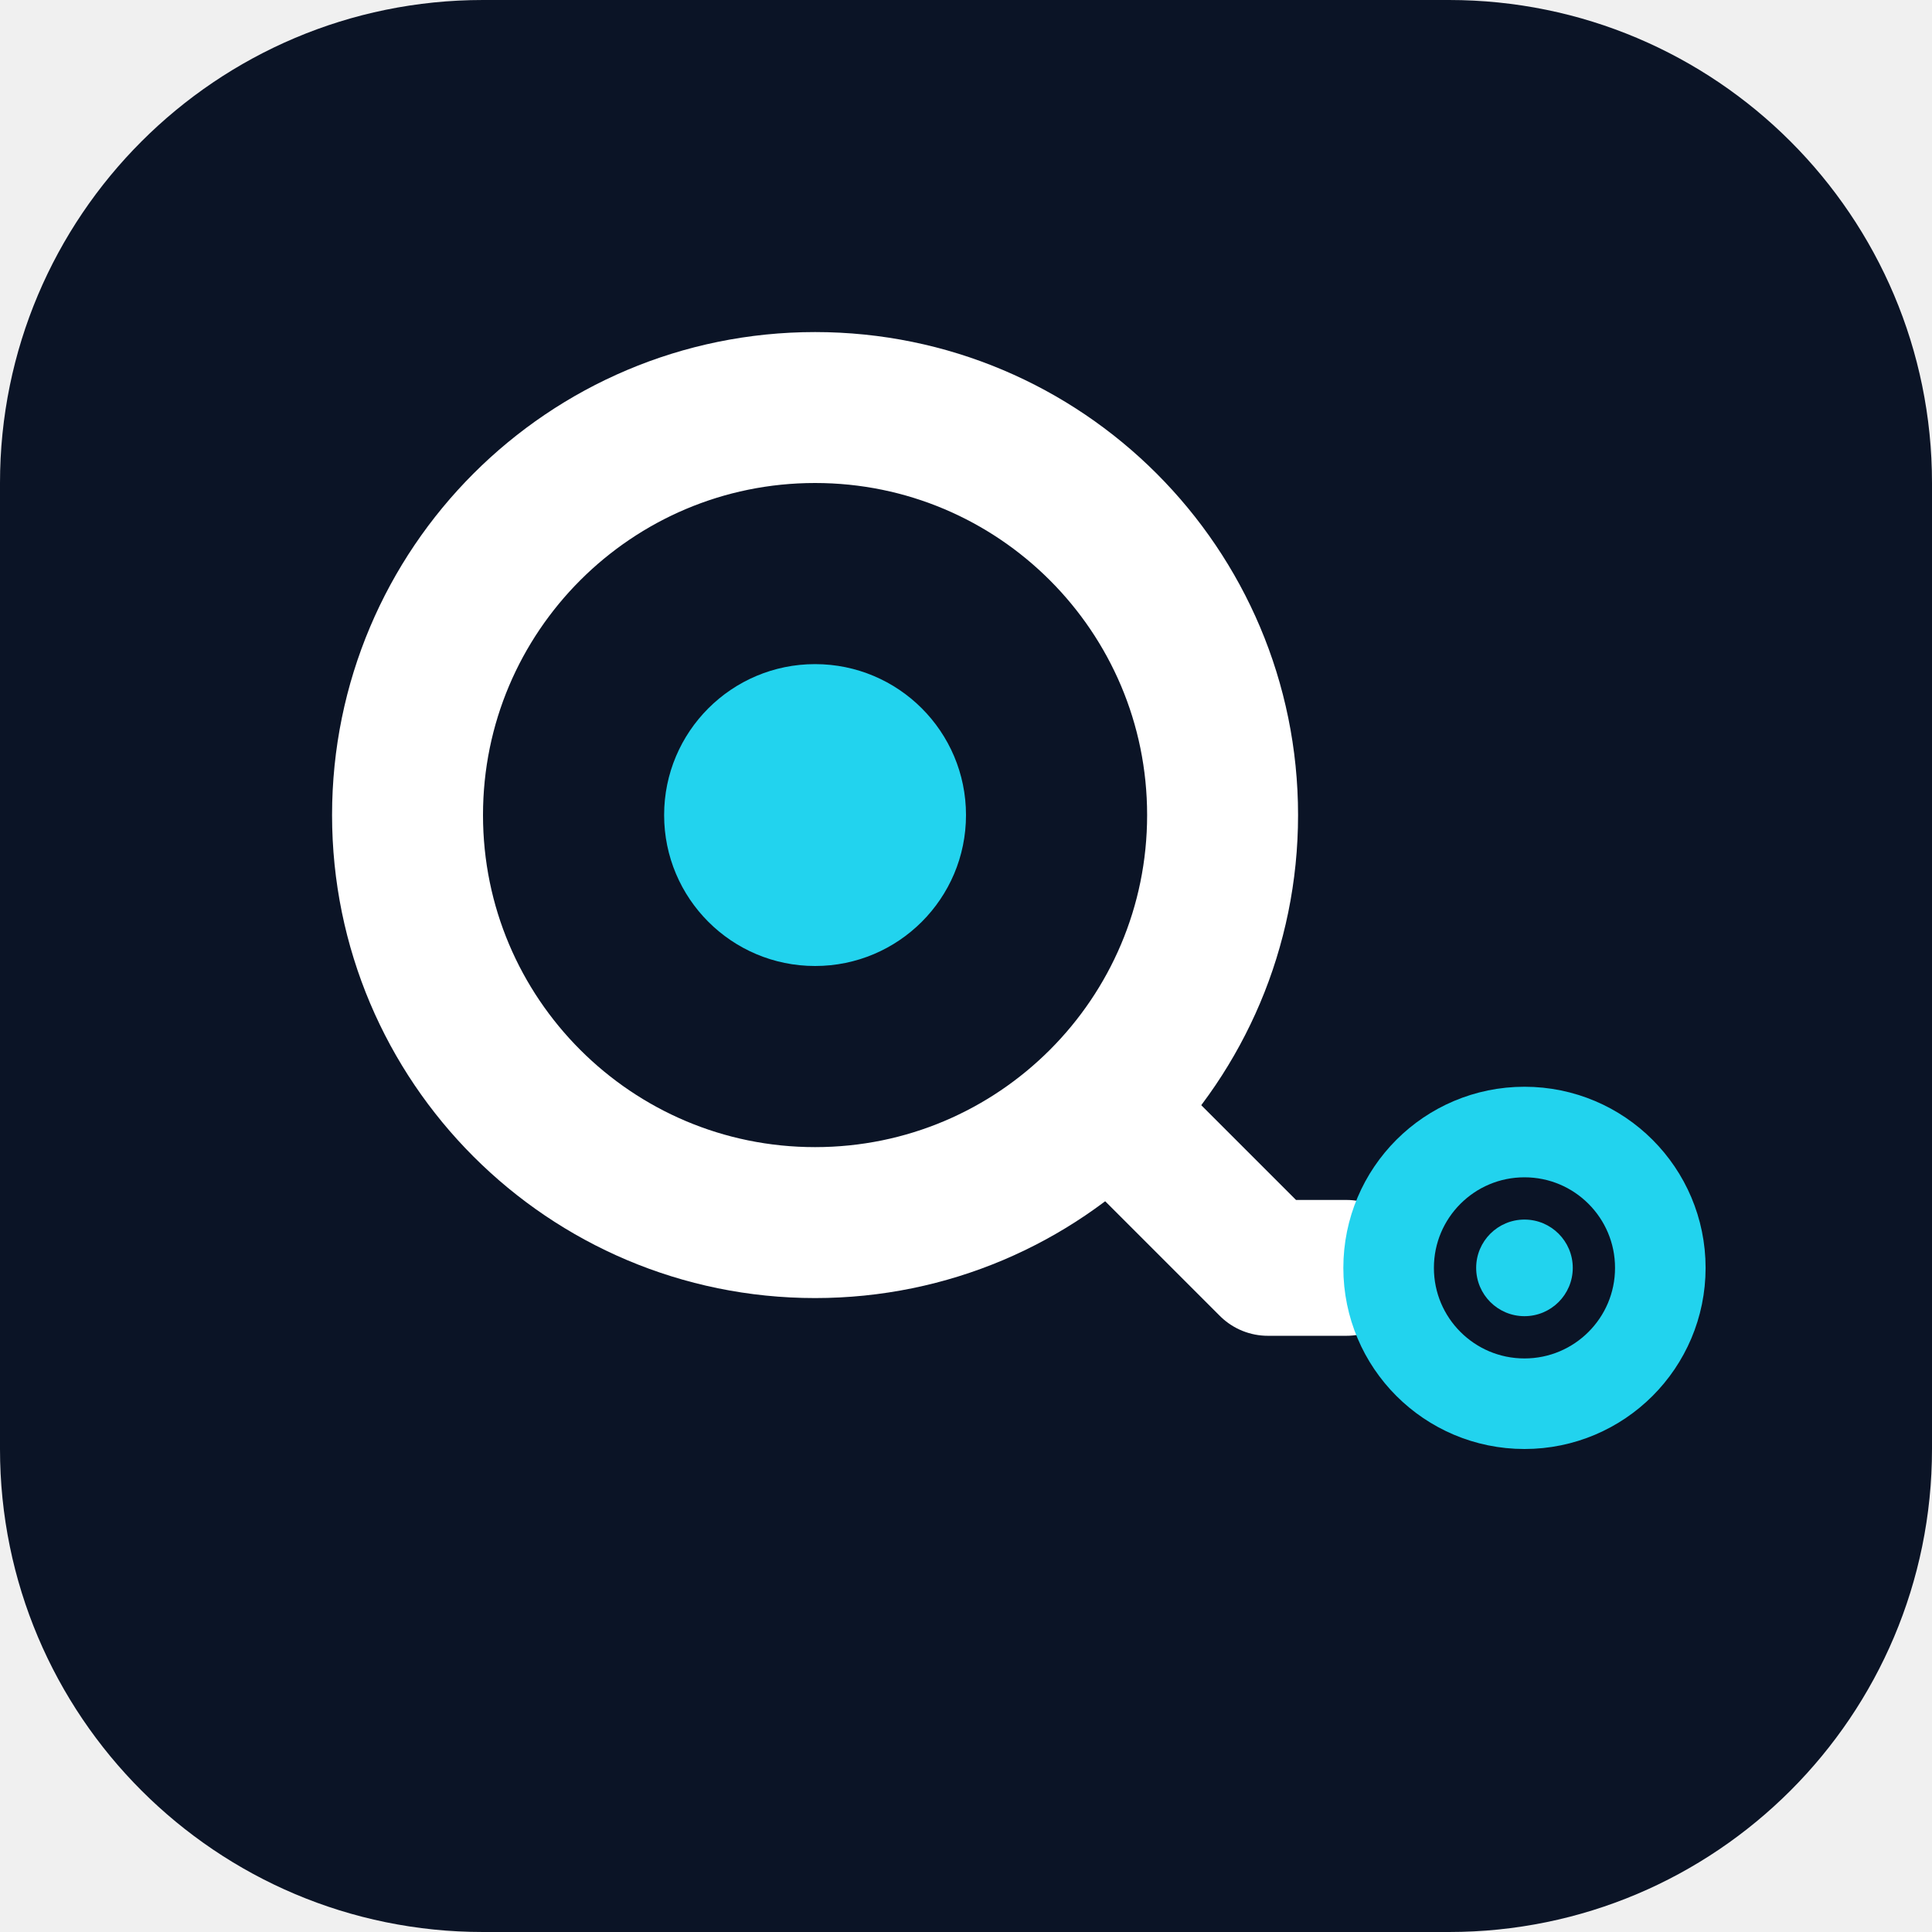
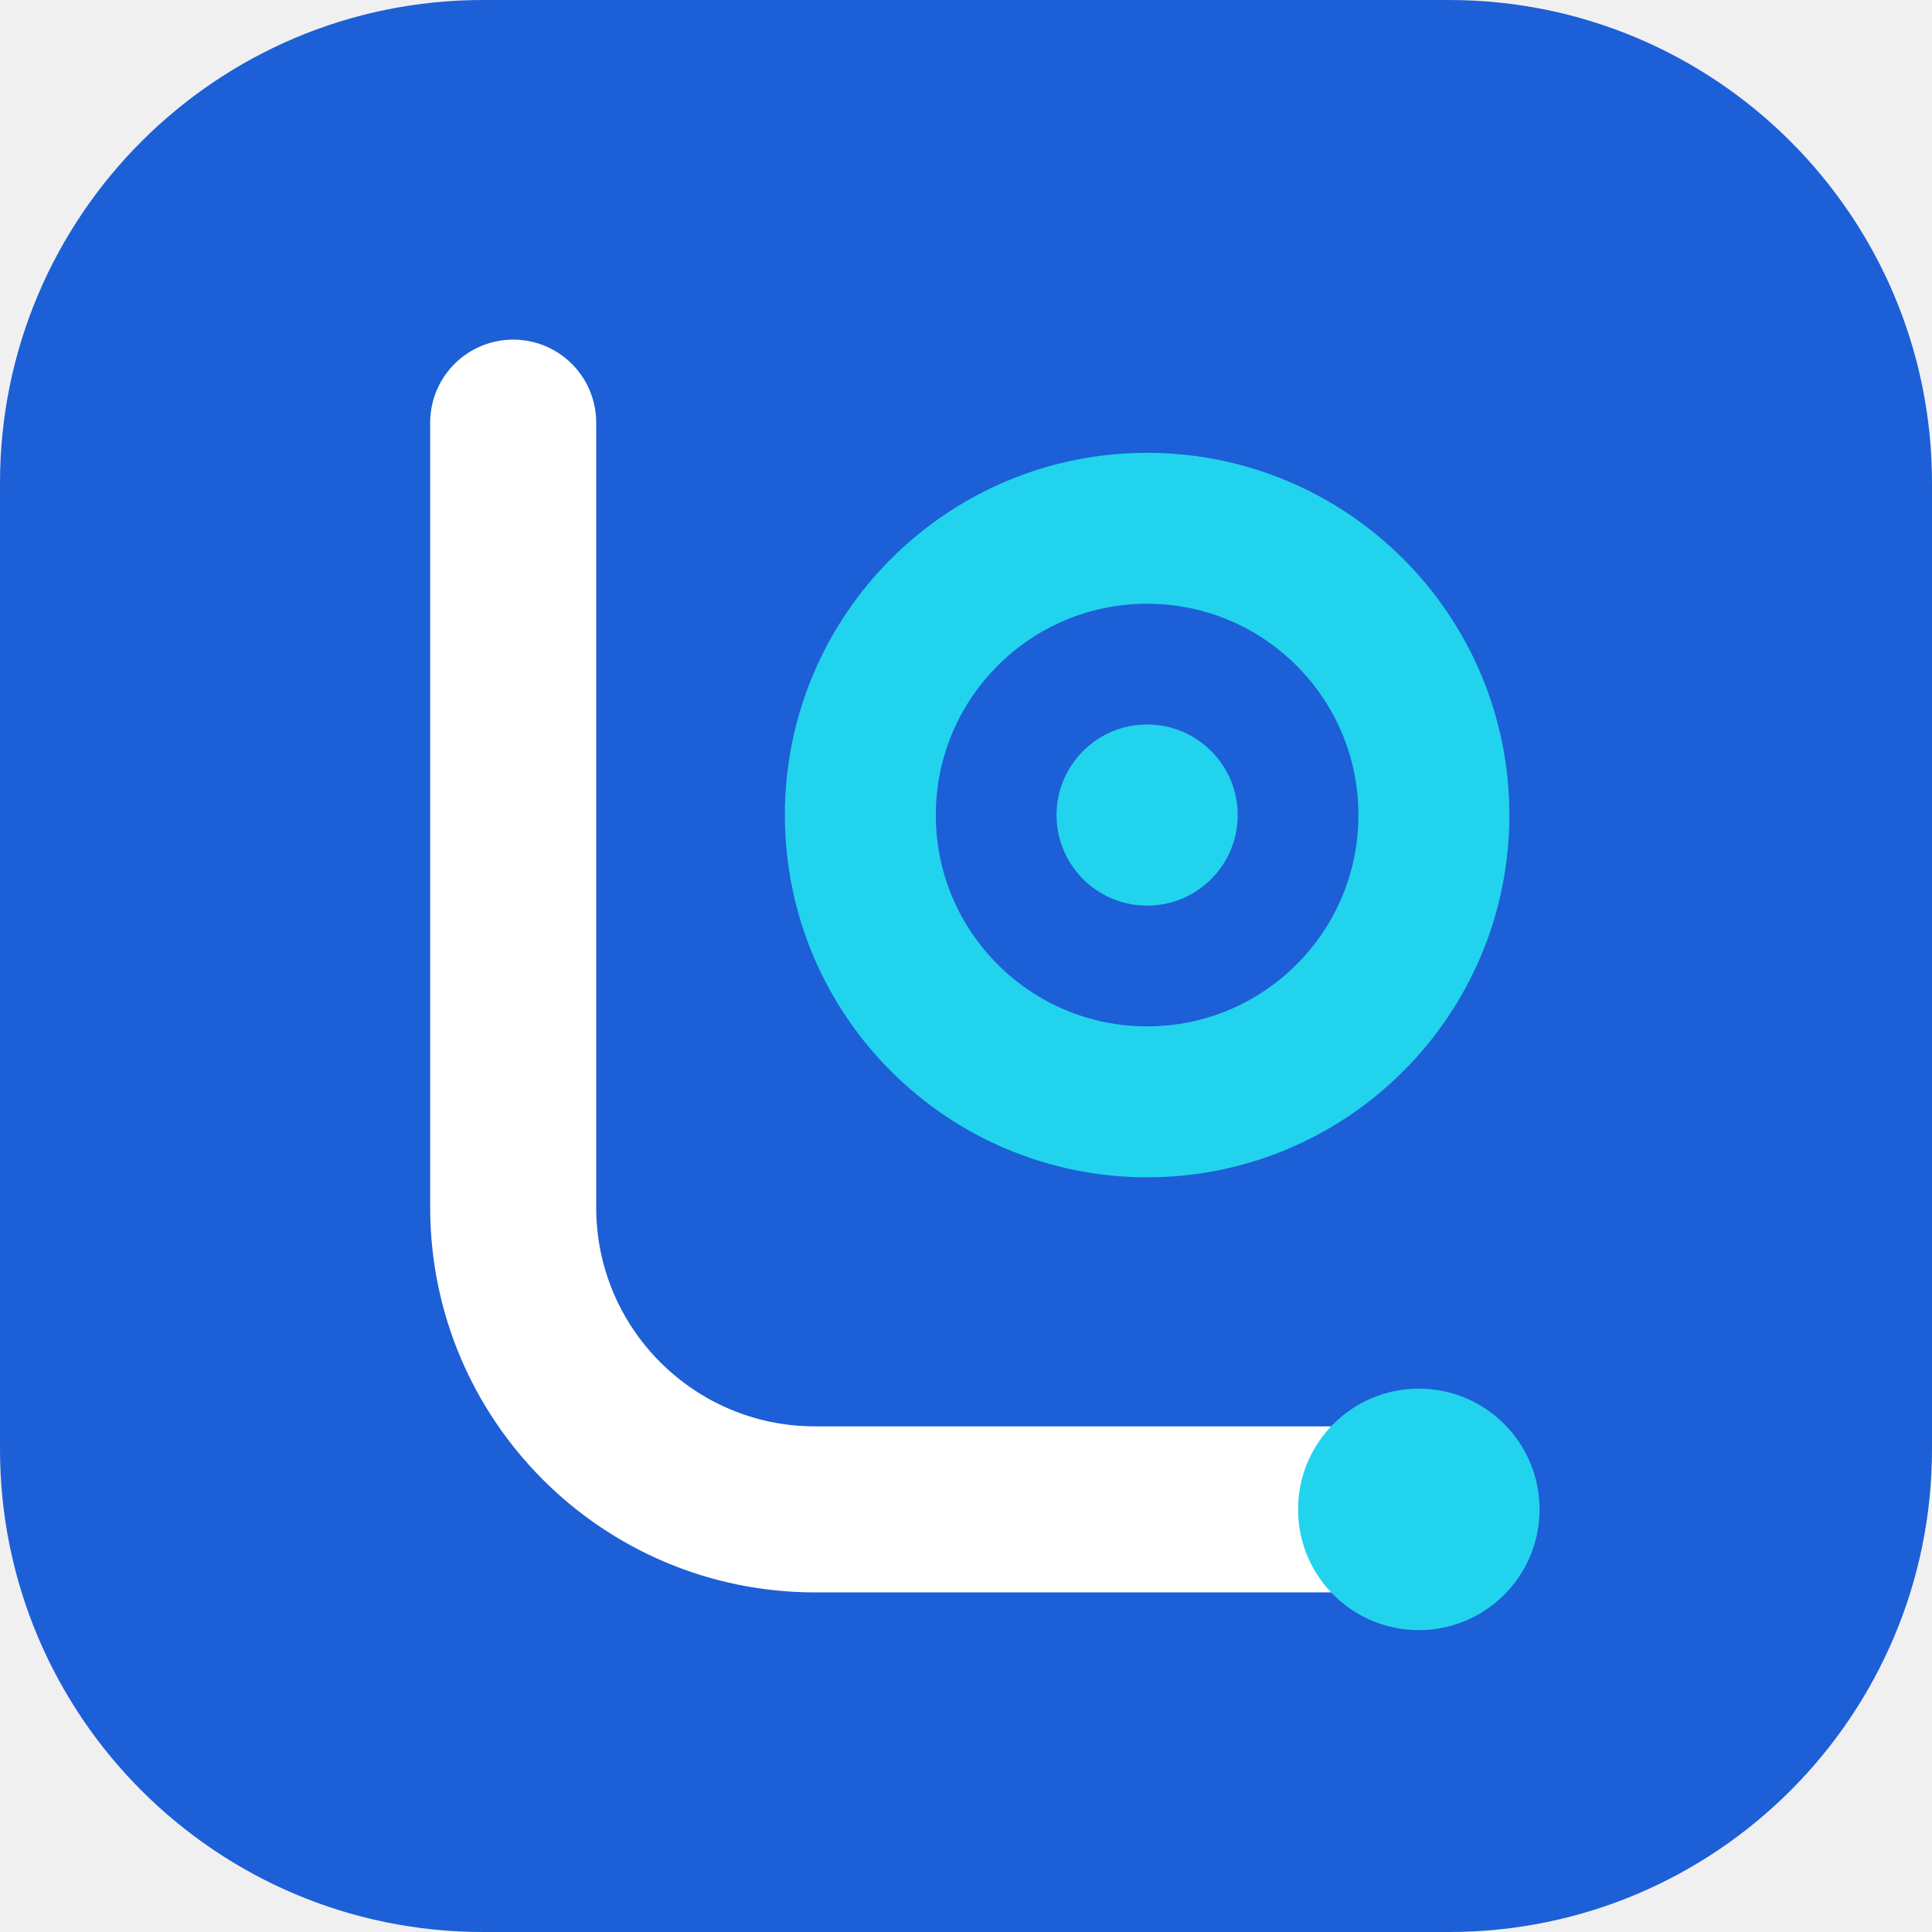
<svg xmlns="http://www.w3.org/2000/svg" viewBox="0 0 64 64" width="64" height="64">
  <g transform="translate(0.00 0.00) scale(1)">
-     <rect width="64" height="64" rx="16" fill="#0B1426" />
-     <circle cx="27" cy="27" r="13.5" fill="none" stroke="#FFFFFF" stroke-width="5" />
-     <circle cx="27" cy="27" r="5" fill="#22D3EE" />
-     <path d="M36.5 36.5 42 42h2.6" fill="none" stroke="#FFFFFF" stroke-width="4.5" stroke-linecap="round" stroke-linejoin="round" />
-     <circle cx="50.5" cy="42" r="4.5" fill="none" stroke="#22D3EE" stroke-width="3" />
-     <circle cx="50.5" cy="42" r="1.6" fill="#22D3EE" />
+     <rect width="64" height="64" rx="16" fill="#1D5FD6" />
+     <path d="M17 14v26a10 10 0 0 0 10 10h20" fill="none" stroke="#FFFFFF" stroke-width="5.5" stroke-linecap="round" />
+     <circle cx="38" cy="27" r="9.5" fill="none" stroke="#22D3EE" stroke-width="5" />
+     <circle cx="38" cy="27" r="3" fill="#22D3EE" />
+     <circle cx="47" cy="50" r="4" fill="#22D3EE" />
  </g>
</svg>
